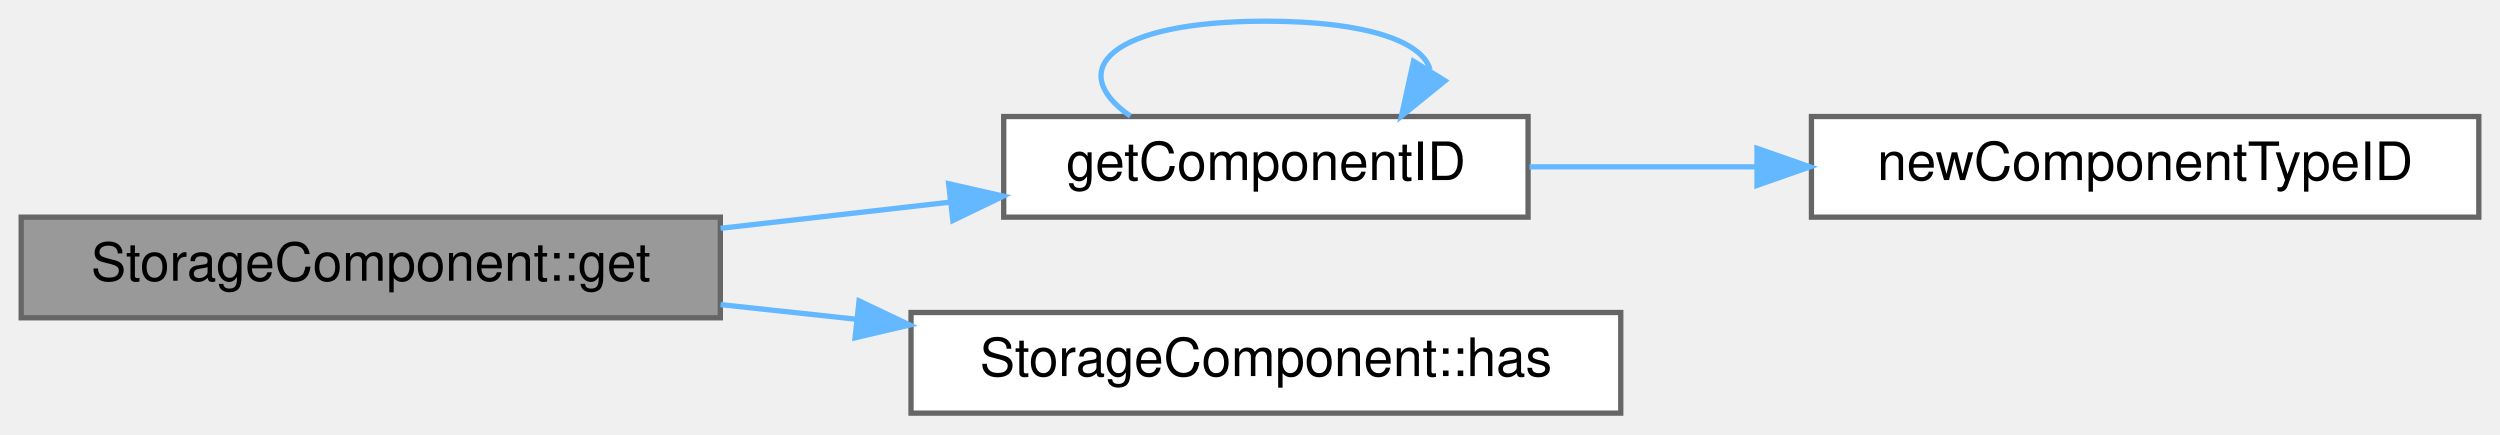
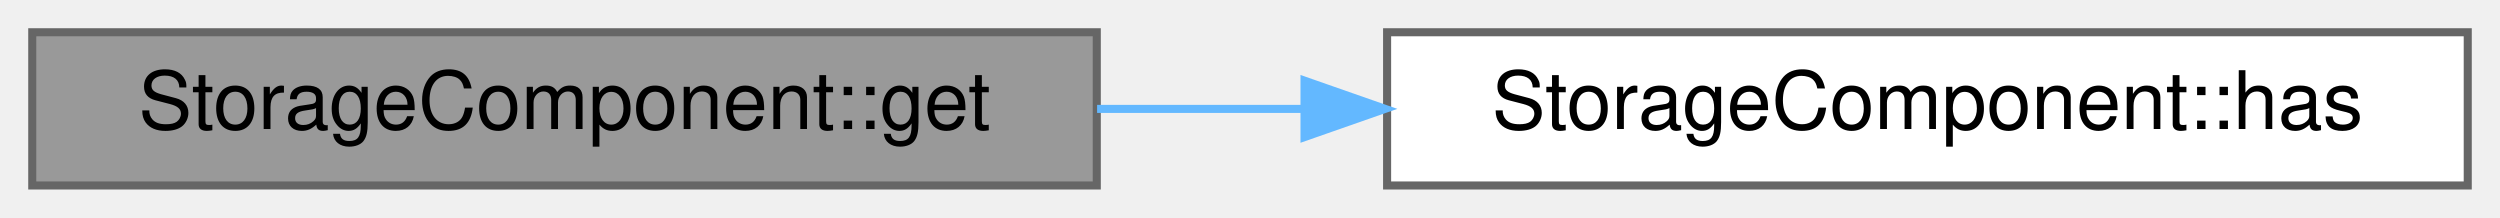
- <svg xmlns="http://www.w3.org/2000/svg" xmlns:xlink="http://www.w3.org/1999/xlink" width="472pt" height="82pt" viewBox="0.00 0.00 472.00 82.00">
-   <g id="graph0" class="graph" transform="scale(1 1) rotate(0) translate(4 78)">
+ <svg xmlns="http://www.w3.org/2000/svg" xmlns:xlink="http://www.w3.org/1999/xlink" width="310pt" height="27pt" viewBox="0.00 0.00 310.00 27.00">
+   <g id="graph0" class="graph" transform="scale(1 1) rotate(0) translate(4 23)">
    <g id="Node000001" class="node">
      <g id="a_Node000001">
-         <a xlink:title=" ">
-           <polygon fill="#999999" stroke="#666666" points="132,-37 0,-37 0,-18 132,-18 132,-37" />
-           <text text-anchor="middle" x="66" y="-25" font-family="Helvetica,sans-Serif" font-size="10.00">StorageComponent::get</text>
+         <a xlink:title="Retrieves a mutable pointer to the component for the entity.">
+           <polygon fill="#999999" stroke="#666666" points="132,-19 0,-19 0,0 132,0 132,-19" />
+           <text text-anchor="middle" x="66" y="-7" font-family="Helvetica,sans-Serif" font-size="10.00">StorageComponent::get</text>
        </a>
      </g>
    </g>
    <g id="Node000002" class="node">
      <g id="a_Node000002">
-         <a xlink:href="server_2ecs_8hpp.html#a5a868f82168f3b251aa7ca758686125c" target="_top" xlink:title=" ">
-           <polygon fill="white" stroke="#666666" points="284.5,-56 185.5,-56 185.5,-37 284.5,-37 284.5,-56" />
-           <text text-anchor="middle" x="235" y="-44" font-family="Helvetica,sans-Serif" font-size="10.00">getComponentID</text>
+         <a xlink:href="classStorageComponent.html#a6de145a1ea5570363f566ab9fce66578" target="_top" xlink:title="Checks if the entity has this component type.">
+           <polygon fill="white" stroke="#666666" points="302,-19 168,-19 168,0 302,0 302,-19" />
+           <text text-anchor="middle" x="235" y="-7" font-family="Helvetica,sans-Serif" font-size="10.00">StorageComponent::has</text>
        </a>
      </g>
    </g>
    <g id="edge1_Node000001_Node000002" class="edge">
      <g id="a_edge1_Node000001_Node000002">
        <a xlink:title=" ">
-           <path fill="none" stroke="#63b8ff" d="M132.04,-34.9C146.34,-36.53 161.4,-38.24 175.42,-39.84" />
-           <polygon fill="#63b8ff" stroke="#63b8ff" points="175.1,-43.32 185.43,-40.97 175.89,-36.37 175.1,-43.32" />
-         </a>
-       </g>
-     </g>
-     <g id="Node000004" class="node">
-       <g id="a_Node000004">
-         <a xlink:href="classStorageComponent.html#a6de145a1ea5570363f566ab9fce66578" target="_top" xlink:title="Checks if the entity has this component type.">
-           <polygon fill="white" stroke="#666666" points="302,-19 168,-19 168,0 302,0 302,-19" />
-           <text text-anchor="middle" x="235" y="-7" font-family="Helvetica,sans-Serif" font-size="10.00">StorageComponent::has</text>
-         </a>
-       </g>
-     </g>
-     <g id="edge4_Node000001_Node000004" class="edge">
-       <g id="a_edge4_Node000001_Node000004">
-         <a xlink:title=" ">
-           <path fill="none" stroke="#63b8ff" d="M132.04,-20.49C140.47,-19.58 149.16,-18.64 157.75,-17.72" />
-           <polygon fill="#63b8ff" stroke="#63b8ff" points="158.19,-21.19 167.76,-16.64 157.44,-14.23 158.19,-21.19" />
-         </a>
-       </g>
-     </g>
-     <g id="edge2_Node000002_Node000002" class="edge">
-       <g id="a_edge2_Node000002_Node000002">
-         <a xlink:title=" ">
-           <path fill="none" stroke="#63b8ff" d="M209.41,-56.08C196.97,-64.73 205.5,-74 235,-74 254.36,-74 264.69,-70.01 265.99,-64.82" />
-           <polygon fill="#63b8ff" stroke="#63b8ff" points="268.82,-62.75 260.59,-56.08 262.87,-66.43 268.82,-62.75" />
-         </a>
-       </g>
-     </g>
-     <g id="Node000003" class="node">
-       <g id="a_Node000003">
-         <a xlink:href="engine_2ecs_2ecs_8hpp.html#afdb02fc115de82c93e814ac1d3a64c06" target="_top" xlink:title="Generates a new unique ComponentTypeID.">
-           <polygon fill="white" stroke="#666666" points="464,-56 338,-56 338,-37 464,-37 464,-56" />
-           <text text-anchor="middle" x="401" y="-44" font-family="Helvetica,sans-Serif" font-size="10.00">newComponentTypeID</text>
-         </a>
-       </g>
-     </g>
-     <g id="edge3_Node000002_Node000003" class="edge">
-       <g id="a_edge3_Node000002_Node000003">
-         <a xlink:title=" ">
-           <path fill="none" stroke="#63b8ff" d="M284.76,-46.5C298.13,-46.5 312.93,-46.5 327.33,-46.5" />
-           <polygon fill="#63b8ff" stroke="#63b8ff" points="327.72,-50 337.72,-46.5 327.72,-43 327.72,-50" />
+           <path fill="none" stroke="#63b8ff" d="M132.04,-9.5C140.47,-9.5 149.16,-9.5 157.75,-9.5" />
+           <polygon fill="#63b8ff" stroke="#63b8ff" points="157.76,-13 167.76,-9.5 157.76,-6 157.76,-13" />
        </a>
      </g>
    </g>
  </g>
</svg>
